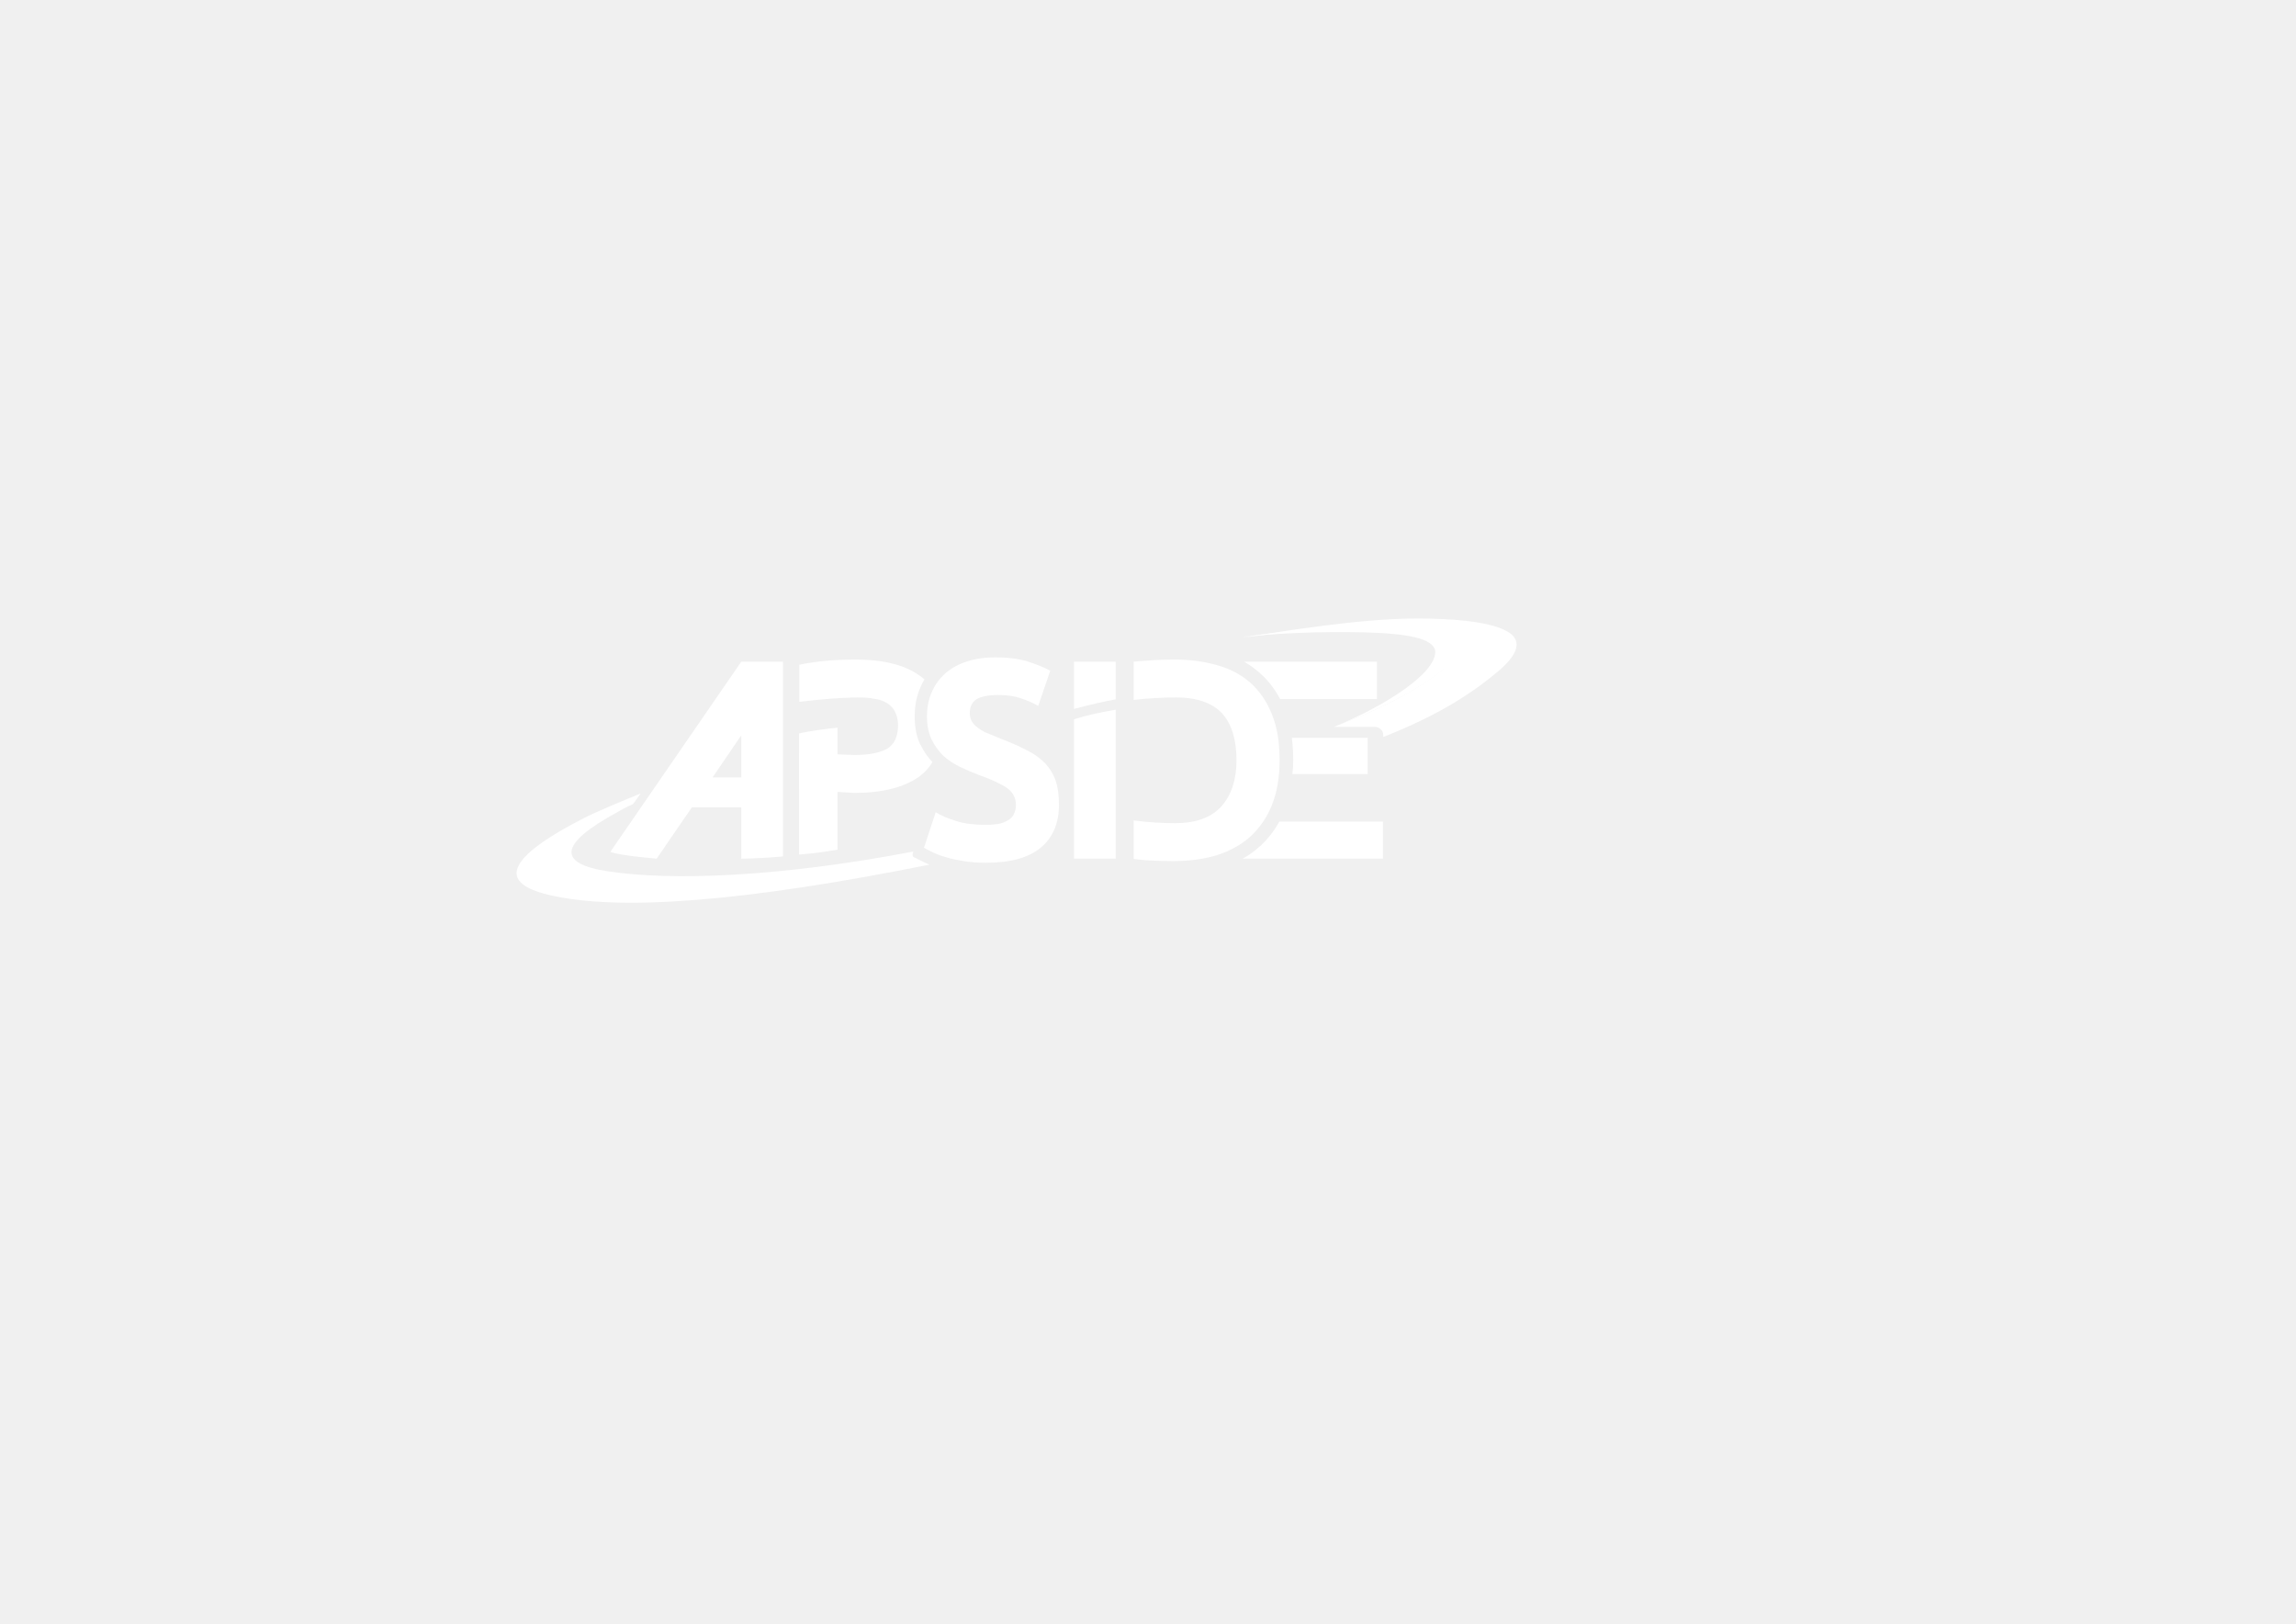
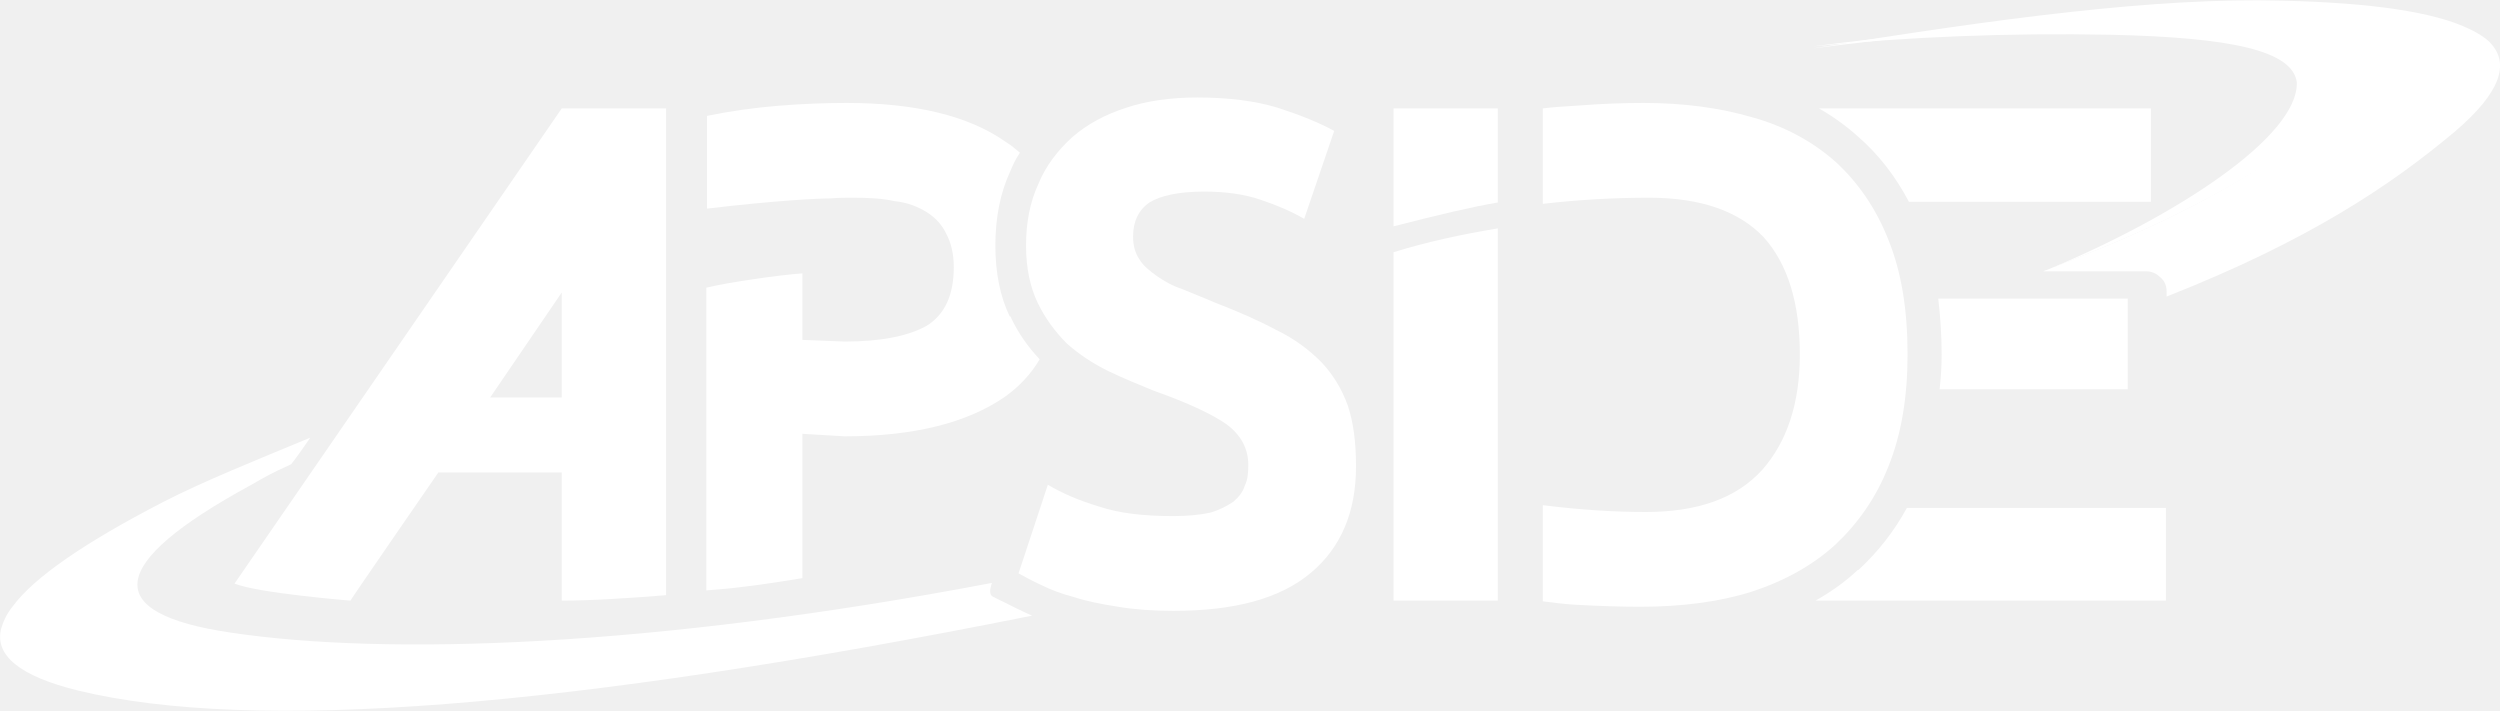
- <svg xmlns="http://www.w3.org/2000/svg" version="1.1" x="0px" y="0px" viewBox="0 0 841.9 595.3" style="enable-background:new 0 0 841.9 595.3;" xml:space="preserve">
+ <svg xmlns="http://www.w3.org/2000/svg" version="1.1" id="Layer_1" x="0px" y="0px" viewBox="0 0 366.7 104.2" style="enable-background:new 0 0 366.7 104.2;" xml:space="preserve">
  <style type="text/css">
	.st0{fill:#FFFFFF;}
</style>
  <g id="APSIDE">
</g>
  <g id="ellipse">
    <g>
      <g id="Ellipse">
-         <path class="st0" d="M490.7,265.5" />
+         <path class="st0" d="M301.3,38.8" />
      </g>
-       <path class="st0" d="M307.1,311.5c-4.3,0.7-8.7,1.4-14.1,1.8c0-1.7,0-41.3,0-44.4c3.2-0.8,11-1.9,14.1-2.1    C307.1,268.7,307.1,309.9,307.1,311.5z" />
+       <path class="st0" d="M117.7,84.8c-4.3,0.7-8.7,1.4-14.1,1.8c0-1.7,0-41.3,0-44.4c3.2-0.8,11-1.9,14.1-2.1    C117.7,42,117.7,83.2,117.7,84.8z" />
      <g>
-         <path class="st0" d="M504.9,256.3v-13.7h-48.7c2.1,1.2,3.9,2.5,5.7,4.1c3,2.6,5.5,5.8,7.5,9.6H504.9" />
-         <path class="st0" d="M507.1,314.8v-13.6h-38c-1.9,3.5-4.3,6.5-7.1,9.1h-0.1c-1.8,1.7-3.9,3.2-6.2,4.5H507.1" />
-         <path class="st0" d="M240.8,314.8c0.2-0.4,12.9-18.8,12.9-18.8h18.1v-11h-10.5l10.5-15.4V285v11c0,0,0,17.5,0,18.8     c4.6,0,10.3-0.4,15.3-0.8c0-1.3,0-71.4,0-71.4h-15.2h-0.1c0,0-47.5,69-48,69.7C227.2,313.7,240.8,314.8,240.8,314.8" />
-         <path class="st0" d="M339,249.1c-0.7-0.6-1.3-1.1-2.1-1.6c-5.4-3.8-13.2-5.7-23.3-5.7c-2.9,0-6.1,0.1-9.9,0.4     c-3.7,0.3-7.2,0.8-10.6,1.5v13.6c10.1-1.2,16.4-1.5,18.2-1.5c1-0.1,2.1-0.1,3.2-0.1c2.3,0,4.3,0.1,6.1,0.5     c1.9,0.2,3.4,0.8,4.7,1.6c1.3,0.8,2.3,1.9,2.9,3.2c0.7,1.3,1.1,2.9,1.1,4.9c0,4.2-1.4,7-4,8.6c-2.7,1.5-6.7,2.3-12,2.3l-20.2-0.8     v13.5l20.2,1.2c10.2,0,18-2,23.5-5.8c2.1-1.5,3.8-3.3,5.1-5.5c-1.7-1.8-3.2-3.9-4.3-6.3h-0.1c-1.4-2.9-2.1-6.4-2.1-10.4     s0.7-7.7,2.2-10.9l0,0C338,250.8,338.4,250,339,249.1" />
-         <path class="st0" d="M393.8,259.9c6.6-1.7,11.7-2.9,15.3-3.5v-13.8h-15.3V259.9" />
-         <path class="st0" d="M409.1,260.2c-5.4,0.9-10.5,2-15.3,3.5v51.1h15.3V260.2" />
-         <path class="st0" d="M339.9,262.7c0,3.3,0.6,6.1,1.7,8.4c1.1,2.3,2.6,4.3,4.3,6c1.8,1.6,3.8,2.9,6,4c2.3,1.1,4.5,2,6.7,2.9     c5.1,1.8,8.7,3.5,10.8,5c2.1,1.6,3.1,3.6,3.1,5.9c0,1.2-0.1,2.2-0.5,3c-0.3,1-0.9,1.7-1.7,2.4c-0.9,0.6-2,1.2-3.4,1.6     c-1.4,0.3-3.2,0.5-5.4,0.5c-4.3,0-7.9-0.4-10.9-1.4c-3-0.9-5.5-2-7.5-3.2l-4.3,13c0.9,0.5,2,1.1,3.3,1.7c1.4,0.7,3,1.3,4.9,1.8     c1.8,0.6,3.9,1,6.4,1.4c2.4,0.4,5.1,0.6,8.1,0.6c9,0,15.7-1.8,20.2-5.6c4.4-3.7,6.6-8.9,6.6-15.6c0-3.6-0.4-6.5-1.2-8.9     c-0.9-2.5-2.2-4.6-3.9-6.4c-1.8-1.8-3.9-3.4-6.6-4.7c-2.6-1.4-5.6-2.7-9.2-4.1c-1.6-0.7-3.2-1.3-4.6-1.9     c-1.5-0.5-2.7-1.2-3.7-1.9c-1.1-0.8-2-1.5-2.6-2.5c-0.6-0.9-0.9-2-0.9-3.3c0-2.2,0.8-3.9,2.4-5c1.6-1,4.3-1.6,8-1.6     c3.2,0,6,0.4,8.3,1.2c2.4,0.8,4.5,1.7,6.4,2.8l4.4-12.9c-2.2-1.2-4.9-2.3-8.3-3.4c-3.3-1-7.2-1.5-11.8-1.5     c-3.9,0-7.4,0.5-10.4,1.5c-3.1,1-5.7,2.4-7.9,4.3c-2.1,1.9-3.9,4.2-5,6.9C340.5,256.3,339.9,259.3,339.9,262.7" />
+         <path class="st0" d="M315.5,29.6V15.9h-48.7c2.1,1.2,3.9,2.5,5.7,4.1c3,2.6,5.5,5.8,7.5,9.6H315.5" />
+         <path class="st0" d="M317.7,88.1V74.5h-38c-1.9,3.5-4.3,6.5-7.1,9.1h-0.1c-1.8,1.7-3.9,3.2-6.2,4.5H317.7" />
+         <path class="st0" d="M51.4,88.1c0.2-0.4,12.9-18.8,12.9-18.8h18.1v-11H71.9l10.5-15.4v15.4v11c0,0,0,17.5,0,18.8     c4.6,0,10.3-0.4,15.3-0.8c0-1.3,0-71.4,0-71.4H82.5h-0.1c0,0-47.5,69-48,69.7C37.8,87,51.4,88.1,51.4,88.1" />
+         <path class="st0" d="M149.6,22.4c-0.7-0.6-1.3-1.1-2.1-1.6c-5.4-3.8-13.2-5.7-23.3-5.7c-2.9,0-6.1,0.1-9.9,0.4     c-3.7,0.3-7.2,0.8-10.6,1.5v13.6c10.1-1.2,16.4-1.5,18.2-1.5c1-0.1,2.1-0.1,3.2-0.1c2.3,0,4.3,0.1,6.1,0.5     c1.9,0.2,3.4,0.8,4.7,1.6c1.3,0.8,2.3,1.9,2.9,3.2c0.7,1.3,1.1,2.9,1.1,4.9c0,4.2-1.4,7-4,8.6c-2.7,1.5-6.7,2.3-12,2.3l-20.2-0.8     v13.5l20.2,1.2c10.2,0,18-2,23.5-5.8c2.1-1.5,3.8-3.3,5.1-5.5c-1.7-1.8-3.2-3.9-4.3-6.3h-0.1C146.7,43.5,146,40,146,36     s0.7-7.7,2.2-10.9l0,0C148.6,24.1,149,23.3,149.6,22.4" />
+         <path class="st0" d="M204.4,33.2c6.6-1.7,11.7-2.9,15.3-3.5V15.9h-15.3V33.2" />
+         <path class="st0" d="M219.7,33.5c-5.4,0.9-10.5,2-15.3,3.5v51.1h15.3V33.5" />
+         <path class="st0" d="M150.5,36c0,3.3,0.6,6.1,1.7,8.4s2.6,4.3,4.3,6c1.8,1.6,3.8,2.9,6,4c2.3,1.1,4.5,2,6.7,2.9     c5.1,1.8,8.7,3.5,10.8,5c2.1,1.6,3.1,3.6,3.1,5.9c0,1.2-0.1,2.2-0.5,3c-0.3,1-0.9,1.7-1.7,2.4c-0.9,0.6-2,1.2-3.4,1.6     c-1.4,0.3-3.2,0.5-5.4,0.5c-4.3,0-7.9-0.4-10.9-1.4c-3-0.9-5.5-2-7.5-3.2l-4.3,13c0.9,0.5,2,1.1,3.3,1.7c1.4,0.7,3,1.3,4.9,1.8     c1.8,0.6,3.9,1,6.4,1.4c2.4,0.4,5.1,0.6,8.1,0.6c9,0,15.7-1.8,20.2-5.6c4.4-3.7,6.6-8.9,6.6-15.6c0-3.6-0.4-6.5-1.2-8.9     c-0.9-2.5-2.2-4.6-3.9-6.4c-1.8-1.8-3.9-3.4-6.6-4.7c-2.6-1.4-5.6-2.7-9.2-4.1c-1.6-0.7-3.2-1.3-4.6-1.9     c-1.5-0.5-2.7-1.2-3.7-1.9c-1.1-0.8-2-1.5-2.6-2.5c-0.6-0.9-0.9-2-0.9-3.3c0-2.2,0.8-3.9,2.4-5c1.6-1,4.3-1.6,8-1.6     c3.2,0,6,0.4,8.3,1.2c2.4,0.8,4.5,1.7,6.4,2.8l4.4-12.9c-2.2-1.2-4.9-2.3-8.3-3.4c-3.3-1-7.2-1.5-11.8-1.5     c-3.9,0-7.4,0.5-10.4,1.5c-3.1,1-5.7,2.4-7.9,4.3c-2.1,1.9-3.9,4.2-5,6.9C151.1,29.6,150.5,32.6,150.5,36" />
        <g>
-           <path class="st0" d="M415.7,242.6v14c5.2-0.6,10.4-0.9,15.6-0.9c7.6,0,13.2,2,16.8,5.8c3.5,3.9,5.3,9.6,5.3,17.2      c0,7.2-1.9,12.8-5.5,16.9c-3.8,4.2-9.5,6.2-17.1,6.2c-4.5,0-9.5-0.3-15.1-1v14.1c1.5,0.2,3.1,0.4,4.7,0.5      c3.6,0.2,6.9,0.3,9.6,0.3c6,0,11.5-0.7,16.3-2.2c4.9-1.6,9-3.9,12.3-6.9c3.3-3.1,6-6.9,7.8-11.5c1.9-4.7,2.8-10.2,2.8-16.4      c0-6.6-0.9-12.1-2.8-16.8c-1.8-4.6-4.5-8.5-7.8-11.5c-3.4-3-7.5-5.2-12.2-6.5c-4.8-1.4-10.1-2.1-15.9-2.1c-2.8,0-6,0.1-9.9,0.4      C419,242.3,417.3,242.4,415.7,242.6" />
-           <path class="st0" d="M501.5,270.5h-27.8c0.3,2.5,0.5,5.3,0.5,8.2c0,1.7-0.1,3.4-0.3,5.1h27.6V270.5" />
+           <path class="st0" d="M226.3,15.9v14c5.2-0.6,10.4-0.9,15.6-0.9c7.6,0,13.2,2,16.8,5.8c3.5,3.9,5.3,9.6,5.3,17.2      c0,7.2-1.9,12.8-5.5,16.9c-3.8,4.2-9.5,6.2-17.1,6.2c-4.5,0-9.5-0.3-15.1-1v14.1c1.5,0.2,3.1,0.4,4.7,0.5      c3.6,0.2,6.9,0.3,9.6,0.3c6,0,11.5-0.7,16.3-2.2c4.9-1.6,9-3.9,12.3-6.9c3.3-3.1,6-6.9,7.8-11.5c1.9-4.7,2.8-10.2,2.8-16.4      c0-6.6-0.9-12.1-2.8-16.8c-1.8-4.6-4.5-8.5-7.8-11.5c-3.4-3-7.5-5.2-12.2-6.5c-4.8-1.4-10.1-2.1-15.9-2.1c-2.8,0-6,0.1-9.9,0.4      C229.6,15.6,227.9,15.7,226.3,15.9" />
+           <path class="st0" d="M312.1,43.8h-27.8c0.3,2.5,0.5,5.3,0.5,8.2c0,1.7-0.1,3.4-0.3,5.1h27.6L312.1,43.8" />
        </g>
      </g>
    </g>
-     <path class="st0" d="M191.3,315.6c-0.9,1.1-1.4,2.2-1.7,3.2c-1.1,4,2.7,7.1,11.3,9.2c25.6,6.2,71.5,2.7,139.9-11   c-0.8-0.3-3.6-1.7-5.8-2.8c-0.5-0.3-0.4-1-0.2-1.7l0.1-0.3c-49.9,9.5-88.9,10.7-111.6,7.3c-19.2-2.8-18.3-10.1,2.8-21.6   c2.1-1.2,3.1-1.8,6-3.1c0.3-0.3,2.7-3.7,2.8-3.9c-7.7,3.2-15.7,6.4-21.7,9.5C201.8,306.3,194.4,311.4,191.3,315.6" />
-     <path class="st0" d="M554.6,232.9c-0.7-0.7-1.8-1.4-3.1-2c-5-2.4-14.1-3.8-27.3-4.1c-18.6-0.5-41.5,2.6-68.9,7l0,0   c23.3-3,42-4.1,56.2-3.4c24.4,1.2,29,7.2,13.7,18c-13.3,9.2-25.7,14-35.6,17.9c-0.1,0-0.3,0.1-0.5,0.2h15.1c0.8,0,1.5,0.3,2.1,0.9   c0.6,0.5,0.9,1.2,0.9,2.1v0.7c20.8-8.2,32.9-16.3,42.4-24.3C556,240.4,557.7,236.1,554.6,232.9" />
-     <path class="st0" d="M526.3,238.8c0.2,7.9-17.5,19.5-36.4,27.4c9.9-3.9,22.4-8.8,35.8-18c15.4-10.9,10.8-16.9-13.8-18.1   c-14.3-0.7-33.1,0.4-56.6,3.4c14.1-1.4,28.7-2,43.8-1.7C516.6,232.2,525.7,234.1,526.3,238.8" />
+     <path class="st0" d="M1.9,88.9C1,90,0.5,91.1,0.2,92.1c-1.1,4,2.7,7.1,11.3,9.2c25.6,6.2,71.5,2.7,139.9-11   c-0.8-0.3-3.6-1.7-5.8-2.8c-0.5-0.3-0.4-1-0.2-1.7l0.1-0.3C95.6,95,56.6,96.2,33.9,92.8C14.7,90,15.6,82.7,36.7,71.2   c2.1-1.2,3.1-1.8,6-3.1c0.3-0.3,2.7-3.7,2.8-3.9c-7.7,3.2-15.7,6.4-21.7,9.5C12.4,79.6,5,84.7,1.9,88.9" />
+     <path class="st0" d="M365.2,6.2c-0.7-0.7-1.8-1.4-3.1-2c-5-2.4-14.1-3.8-27.3-4.1c-18.6-0.5-41.5,2.6-68.9,7l0,0   c23.3-3,42-4.1,56.2-3.4c24.4,1.2,29,7.2,13.7,18c-13.3,9.2-25.7,14-35.6,17.9c-0.1,0-0.3,0.1-0.5,0.2h15.1c0.8,0,1.5,0.3,2.1,0.9   c0.6,0.5,0.9,1.2,0.9,2.1v0.7c20.8-8.2,32.9-16.3,42.4-24.3C366.6,13.7,368.3,9.4,365.2,6.2" />
+     <path class="st0" d="M336.9,12.1c0.2,7.9-17.5,19.5-36.4,27.4c9.9-3.9,22.4-8.8,35.8-18c15.4-10.9,10.8-16.9-13.8-18.1   c-14.3-0.7-33.1,0.4-56.6,3.4c14.1-1.4,28.7-2,43.8-1.7C327.2,5.5,336.3,7.4,336.9,12.1" />
  </g>
  <g id="slogan">
</g>
</svg>
